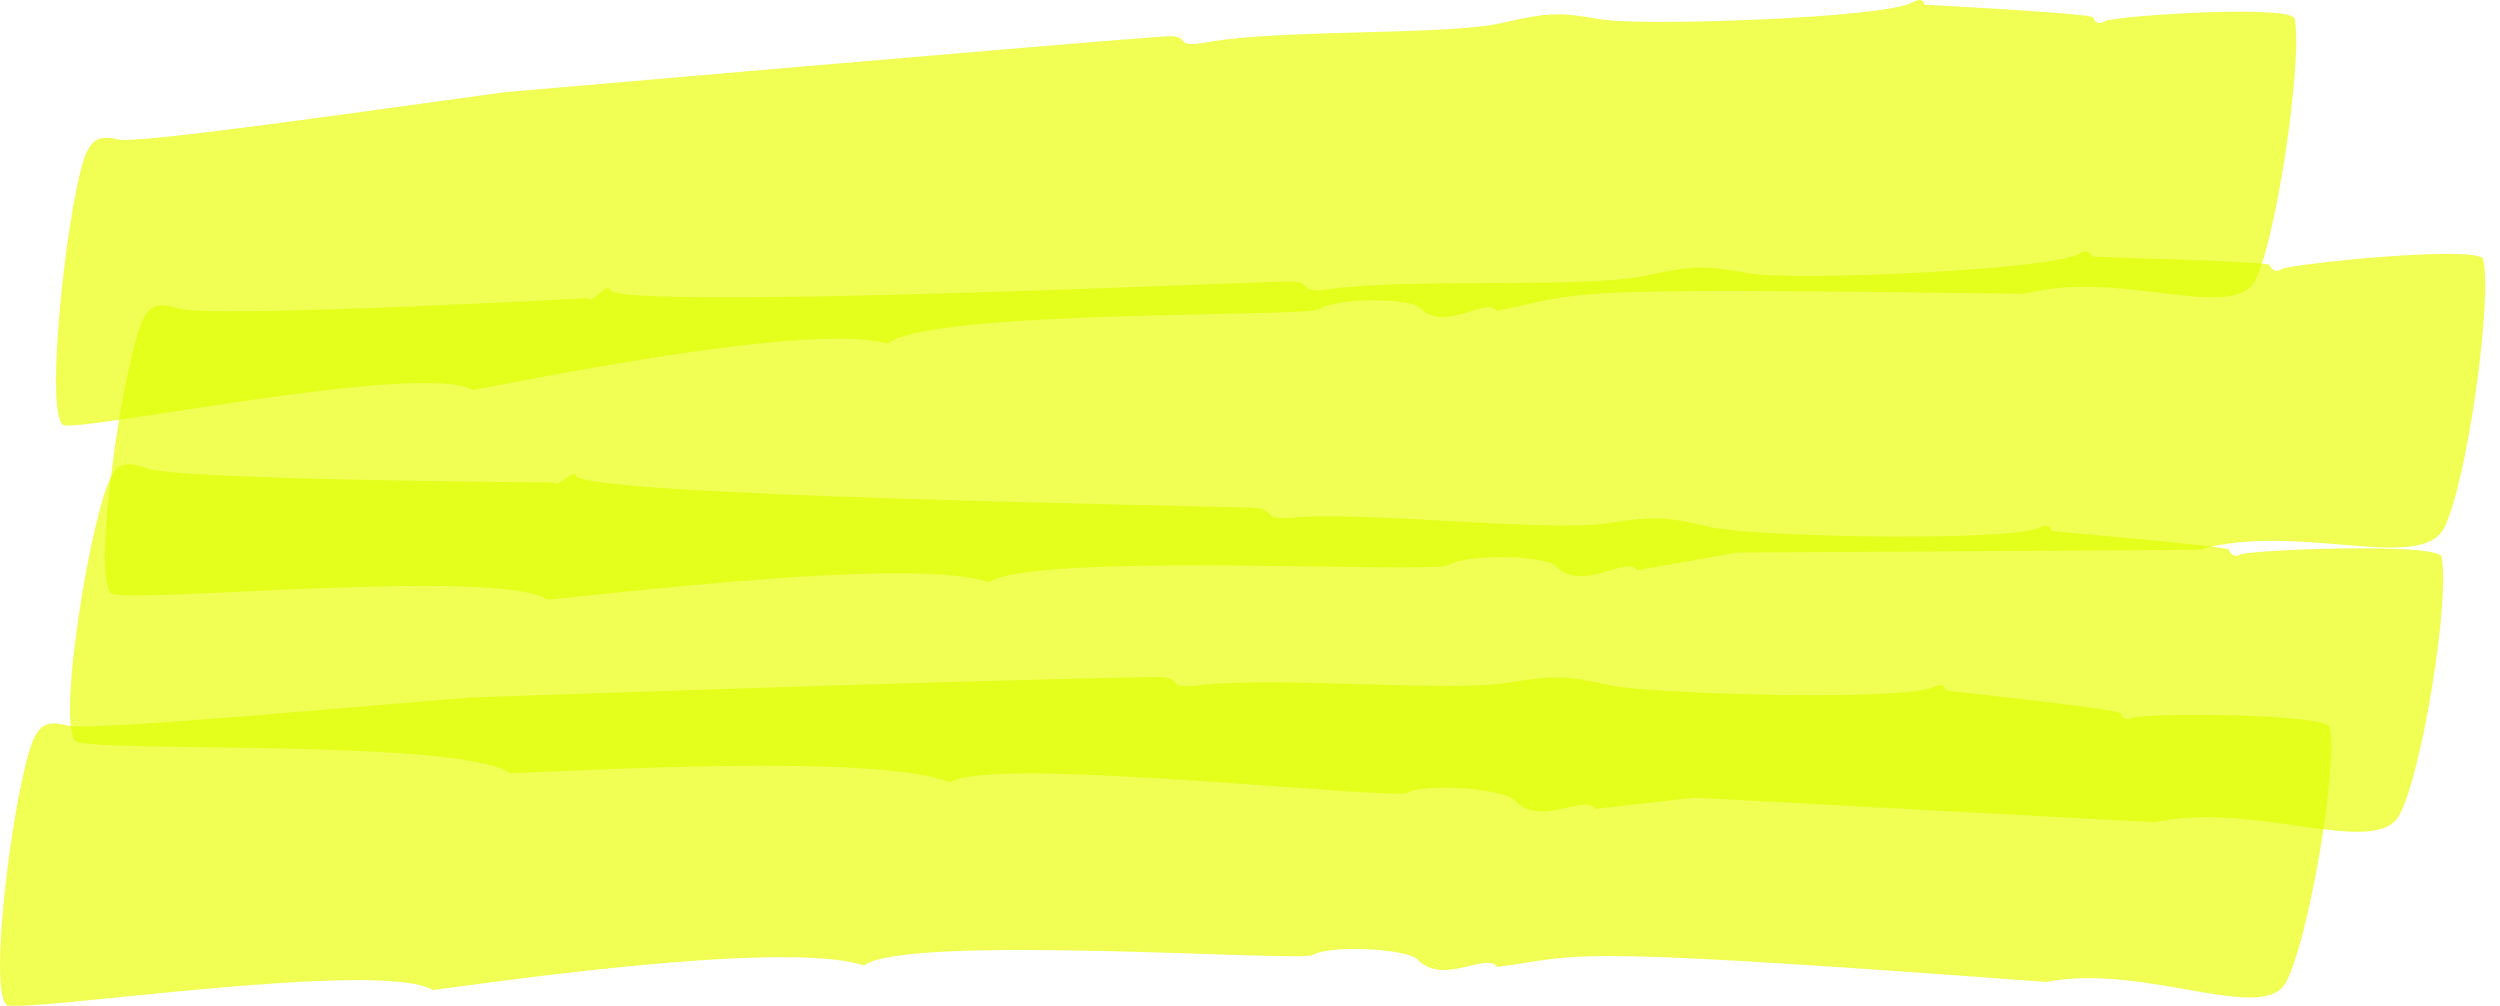
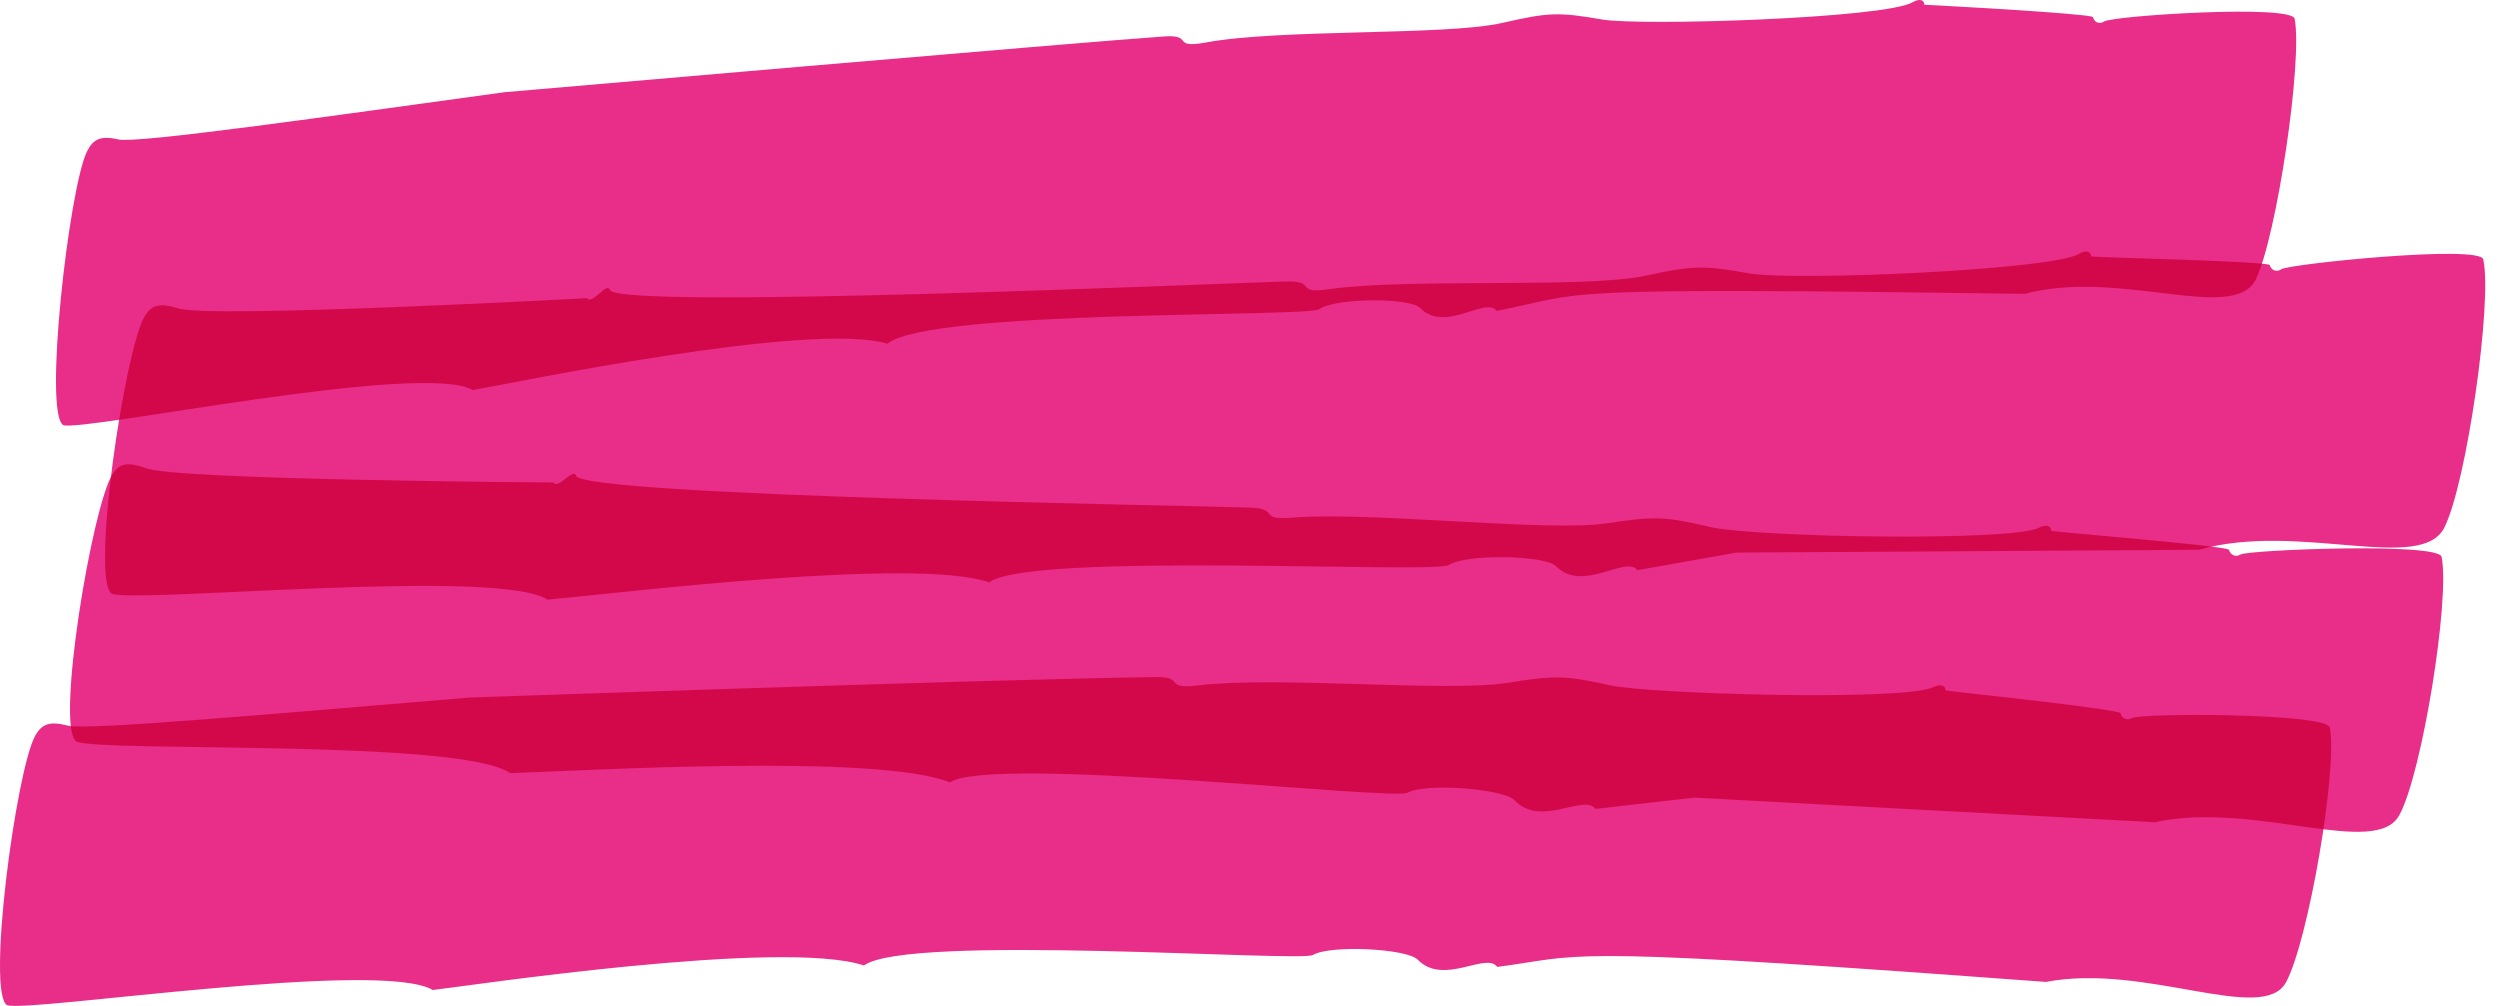
<svg xmlns="http://www.w3.org/2000/svg" width="169" height="68" viewBox="0 0 169 68" fill="none">
  <g style="mix-blend-mode:multiply">
-     <path fill-rule="evenodd" clip-rule="evenodd" d="M31.962 26.366C28.557 24.407 5.754 29.171 4.287 28.742C2.908 28.03 4.681 12.614 5.888 10.223C6.316 9.377 6.827 9.156 8.016 9.428C9.269 9.715 22.372 7.844 34.09 6.235C34.09 6.235 72.76 2.874 78.708 2.463C80.738 2.321 79.138 3.308 81.528 2.87C86.617 1.937 97.726 2.423 101.578 1.545C104.667 0.839 105.331 0.803 108.3 1.318C110.879 1.765 127.425 1.248 129.289 0.154C129.742 -0.112 130.083 -0.018 130.083 0.32C130.083 0.32 138.199 0.731 140.985 1.053C141.3 1.09 141.483 1.134 141.489 1.166C141.575 1.507 141.916 1.667 142.24 1.453C142.83 1.063 154.929 0.279 155.119 1.271C155.668 4.124 153.903 15.985 152.496 18.879C151.031 21.892 143.311 18.143 136.882 19.863C103.578 19.401 107.537 19.769 101.179 21.017C100.455 20.008 97.694 22.546 96.002 20.823C95.293 20.102 90.286 20.132 89.18 20.899C88.371 21.46 62.823 20.898 59.991 23.235C54.761 21.678 34.543 25.93 31.962 26.366Z" fill="#F1FF54" />
+     <path fill-rule="evenodd" clip-rule="evenodd" d="M31.962 26.366C28.557 24.407 5.754 29.171 4.287 28.742C2.908 28.03 4.681 12.614 5.888 10.223C6.316 9.377 6.827 9.156 8.016 9.428C9.269 9.715 22.372 7.844 34.09 6.235C34.09 6.235 72.76 2.874 78.708 2.463C80.738 2.321 79.138 3.308 81.528 2.87C86.617 1.937 97.726 2.423 101.578 1.545C104.667 0.839 105.331 0.803 108.3 1.318C110.879 1.765 127.425 1.248 129.289 0.154C129.742 -0.112 130.083 -0.018 130.083 0.32C130.083 0.32 138.199 0.731 140.985 1.053C141.3 1.09 141.483 1.134 141.489 1.166C141.575 1.507 141.916 1.667 142.24 1.453C142.83 1.063 154.929 0.279 155.119 1.271C155.668 4.124 153.903 15.985 152.496 18.879C151.031 21.892 143.311 18.143 136.882 19.863C103.578 19.401 107.537 19.769 101.179 21.017C100.455 20.008 97.694 22.546 96.002 20.823C95.293 20.102 90.286 20.132 89.18 20.899C88.371 21.46 62.823 20.898 59.991 23.235C54.761 21.678 34.543 25.93 31.962 26.366Z" fill="#e82e89" />
  </g>
  <g style="mix-blend-mode:multiply">
-     <path fill-rule="evenodd" clip-rule="evenodd" d="M37.015 40.538C33.688 38.354 9.332 40.788 7.558 40.135C6.115 39.255 8.422 23.707 9.764 21.414C10.237 20.592 10.783 20.465 12.035 20.841C14.017 21.551 39.686 20.155 39.686 20.155C40.026 20.639 41.041 19.012 41.23 19.6C41.821 20.968 83.415 19.107 86.961 19.026C89.113 18.976 87.41 19.916 89.943 19.536C95.339 18.789 107.096 19.506 111.18 18.649C114.452 17.94 115.156 17.925 118.297 18.489C121.506 18.994 138.567 18.26 140.518 17.175C140.994 16.876 141.358 16.982 141.359 17.329C141.36 17.401 153.384 17.652 153.438 17.923C153.531 18.267 153.896 18.433 154.236 18.192C154.862 17.835 167.666 16.524 167.87 17.537C168.498 20.413 166.738 32.65 165.252 35.632C163.733 38.813 155.376 35.242 148.658 37.164L117.388 37.355L110.684 38.547C109.92 37.512 106.962 40.117 105.18 38.266C104.426 37.533 99.104 37.422 97.925 38.201C96.903 38.803 69.659 37.289 66.865 39.368C61.891 37.627 41.698 40.115 37.015 40.538Z" fill="#F1FF54" />
+     <path fill-rule="evenodd" clip-rule="evenodd" d="M37.015 40.538C33.688 38.354 9.332 40.788 7.558 40.135C6.115 39.255 8.422 23.707 9.764 21.414C10.237 20.592 10.783 20.465 12.035 20.841C14.017 21.551 39.686 20.155 39.686 20.155C40.026 20.639 41.041 19.012 41.23 19.6C41.821 20.968 83.415 19.107 86.961 19.026C89.113 18.976 87.41 19.916 89.943 19.536C95.339 18.789 107.096 19.506 111.18 18.649C114.452 17.94 115.156 17.925 118.297 18.489C121.506 18.994 138.567 18.26 140.518 17.175C140.994 16.876 141.358 16.982 141.359 17.329C141.36 17.401 153.384 17.652 153.438 17.923C153.531 18.267 153.896 18.433 154.236 18.192C154.862 17.835 167.666 16.524 167.87 17.537C168.498 20.413 166.738 32.65 165.252 35.632C163.733 38.813 155.376 35.242 148.658 37.164L117.388 37.355L110.684 38.547C109.92 37.512 106.962 40.117 105.18 38.266C104.426 37.533 99.104 37.422 97.925 38.201C96.903 38.803 69.659 37.289 66.865 39.368C61.891 37.627 41.698 40.115 37.015 40.538Z" fill="#e82e89" />
  </g>
  <g style="mix-blend-mode:multiply">
-     <path fill-rule="evenodd" clip-rule="evenodd" d="M34.479 52.262C31.196 49.942 6.916 50.869 5.158 50.129C3.733 49.188 6.232 34.22 7.598 32.069C8.08 31.301 8.624 31.208 9.867 31.647C11.83 32.454 37.403 32.616 37.403 32.616C37.735 33.106 38.767 31.585 38.947 32.169C39.518 33.531 80.951 34.181 84.483 34.312C86.626 34.393 84.918 35.205 87.445 34.985C92.827 34.579 104.522 35.969 108.599 35.379C111.865 34.882 112.567 34.908 115.687 35.642C118.875 36.323 135.869 36.618 137.825 35.68C138.303 35.417 138.664 35.542 138.661 35.879C138.661 35.949 150.628 36.903 150.679 37.169C150.767 37.51 151.128 37.691 151.47 37.48C152.098 37.169 164.861 36.653 165.052 37.648C165.639 40.479 163.728 52.266 162.21 55.076C160.655 58.075 152.383 54.112 145.669 55.584L114.536 53.92L107.848 54.682C107.099 53.629 104.12 55.986 102.37 54.084C101.629 53.325 96.332 52.903 95.148 53.591C94.123 54.115 67.021 51.035 64.211 52.889C59.282 50.902 39.146 52.127 34.479 52.262Z" fill="#F1FF54" />
+     <path fill-rule="evenodd" clip-rule="evenodd" d="M34.479 52.262C31.196 49.942 6.916 50.869 5.158 50.129C3.733 49.188 6.232 34.22 7.598 32.069C8.08 31.301 8.624 31.208 9.867 31.647C11.83 32.454 37.403 32.616 37.403 32.616C37.735 33.106 38.767 31.585 38.947 32.169C39.518 33.531 80.951 34.181 84.483 34.312C86.626 34.393 84.918 35.205 87.445 34.985C92.827 34.579 104.522 35.969 108.599 35.379C111.865 34.882 112.567 34.908 115.687 35.642C118.875 36.323 135.869 36.618 137.825 35.68C138.303 35.417 138.664 35.542 138.661 35.879C138.661 35.949 150.628 36.903 150.679 37.169C150.767 37.51 151.128 37.691 151.47 37.48C152.098 37.169 164.861 36.653 165.052 37.648C165.639 40.479 163.728 52.266 162.21 55.076C160.655 58.075 152.383 54.112 145.669 55.584L114.536 53.92L107.848 54.682C107.099 53.629 104.12 55.986 102.37 54.084C101.629 53.325 96.332 52.903 95.148 53.591C94.123 54.115 67.021 51.035 64.211 52.889C59.282 50.902 39.146 52.127 34.479 52.262Z" fill="#e82e89" />
  </g>
  <g style="mix-blend-mode:multiply">
-     <path fill-rule="evenodd" clip-rule="evenodd" d="M29.257 66.924C25.708 64.806 1.992 68.445 0.486 67.954C-0.938 67.187 1.095 52.047 2.378 49.741C2.833 48.926 3.367 48.732 4.598 49.056C5.825 49.378 17.899 48.304 31.722 47.155C31.722 47.155 67.393 45.907 78.117 45.77C80.228 45.744 78.553 46.628 81.041 46.329C86.339 45.691 97.872 46.803 101.885 46.163C105.102 45.648 105.794 45.647 108.87 46.332C111.484 46.913 128.733 47.413 130.687 46.451C131.162 46.216 131.515 46.328 131.511 46.663C131.827 46.722 133.032 46.852 133.352 46.889C133.478 46.902 143.301 47.966 143.346 48.212C143.43 48.551 143.782 48.733 144.122 48.541C144.74 48.191 157.317 48.194 157.501 49.187C158.032 52.038 156.036 63.632 154.535 66.401C152.973 69.278 145.019 65.084 138.306 66.378C138.306 66.378 136.399 66.237 133.536 66.029C104.839 63.933 106.986 64.611 101.211 65.363C100.474 64.325 97.572 66.668 95.838 64.873C95.112 64.121 89.91 63.862 88.752 64.558C87.925 65.055 61.297 63.096 58.407 65.267C52.902 63.427 31.466 66.678 29.257 66.924Z" fill="#F1FF54" />
+     <path fill-rule="evenodd" clip-rule="evenodd" d="M29.257 66.924C25.708 64.806 1.992 68.445 0.486 67.954C-0.938 67.187 1.095 52.047 2.378 49.741C2.833 48.926 3.367 48.732 4.598 49.056C5.825 49.378 17.899 48.304 31.722 47.155C31.722 47.155 67.393 45.907 78.117 45.77C80.228 45.744 78.553 46.628 81.041 46.329C86.339 45.691 97.872 46.803 101.885 46.163C105.102 45.648 105.794 45.647 108.87 46.332C111.484 46.913 128.733 47.413 130.687 46.451C131.162 46.216 131.515 46.328 131.511 46.663C131.827 46.722 133.032 46.852 133.352 46.889C133.478 46.902 143.301 47.966 143.346 48.212C143.43 48.551 143.782 48.733 144.122 48.541C144.74 48.191 157.317 48.194 157.501 49.187C158.032 52.038 156.036 63.632 154.535 66.401C152.973 69.278 145.019 65.084 138.306 66.378C138.306 66.378 136.399 66.237 133.536 66.029C104.839 63.933 106.986 64.611 101.211 65.363C100.474 64.325 97.572 66.668 95.838 64.873C95.112 64.121 89.91 63.862 88.752 64.558C87.925 65.055 61.297 63.096 58.407 65.267C52.902 63.427 31.466 66.678 29.257 66.924Z" fill="#e82e89" />
  </g>
</svg>
